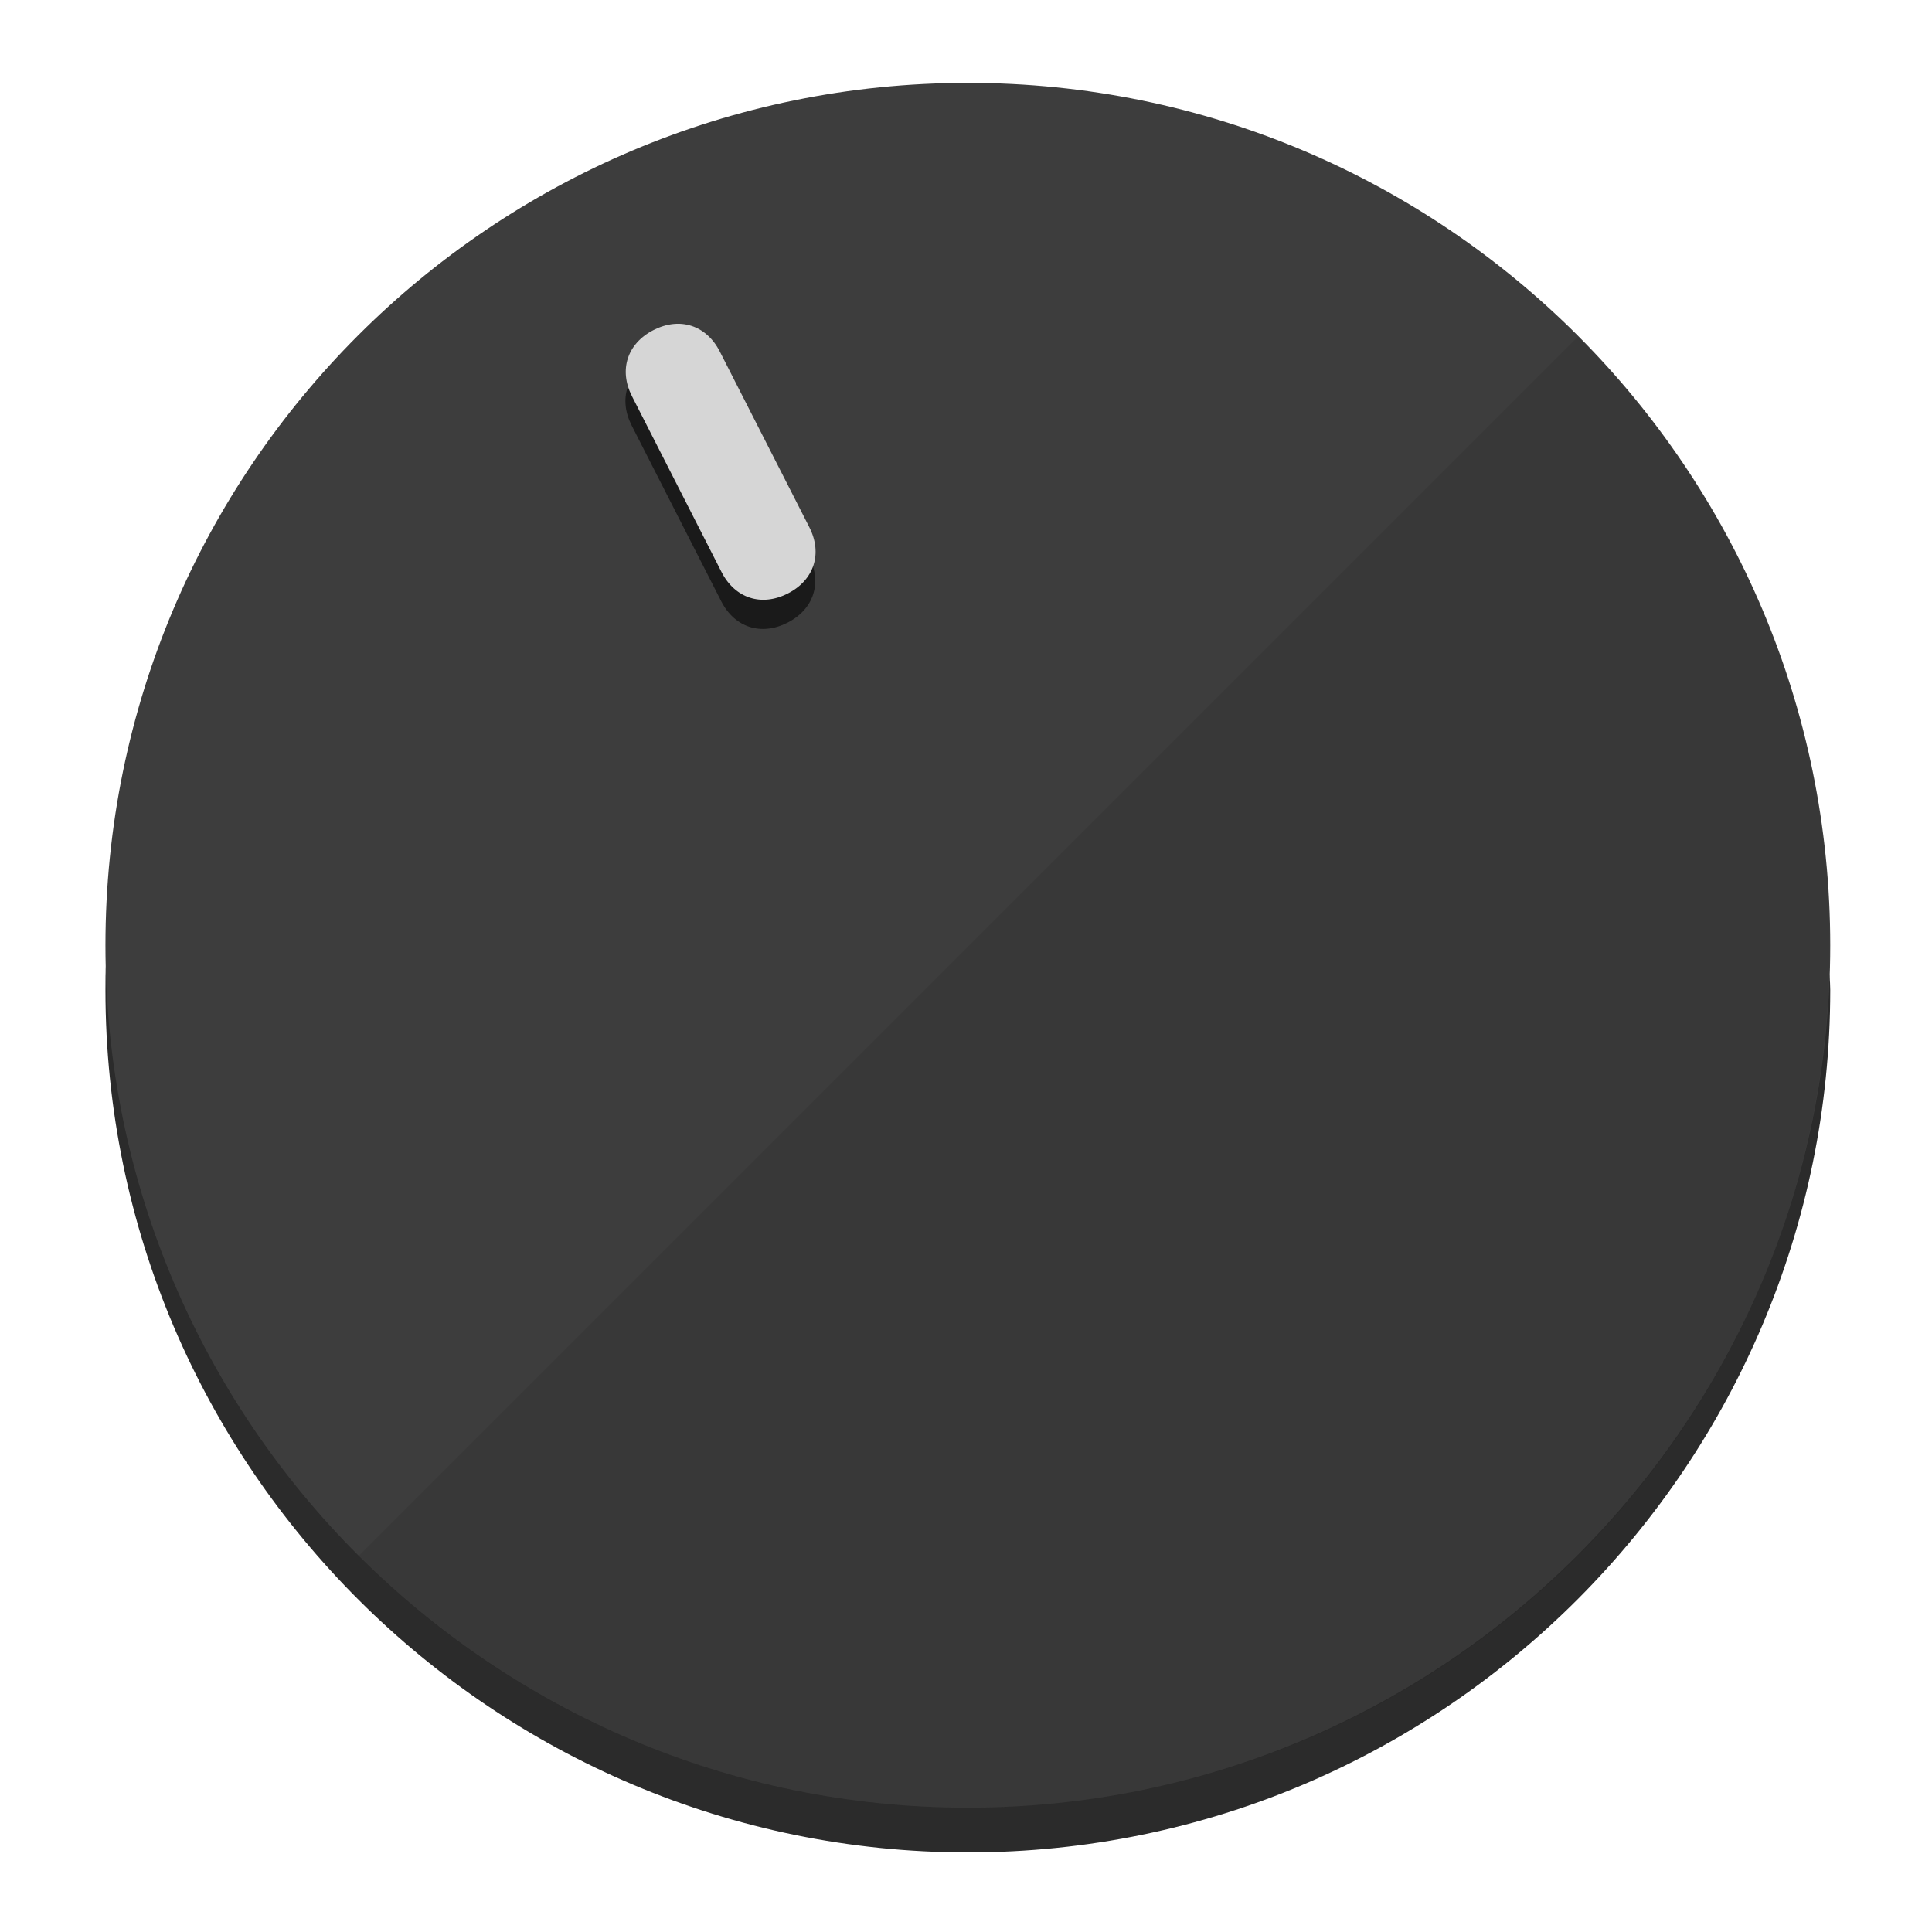
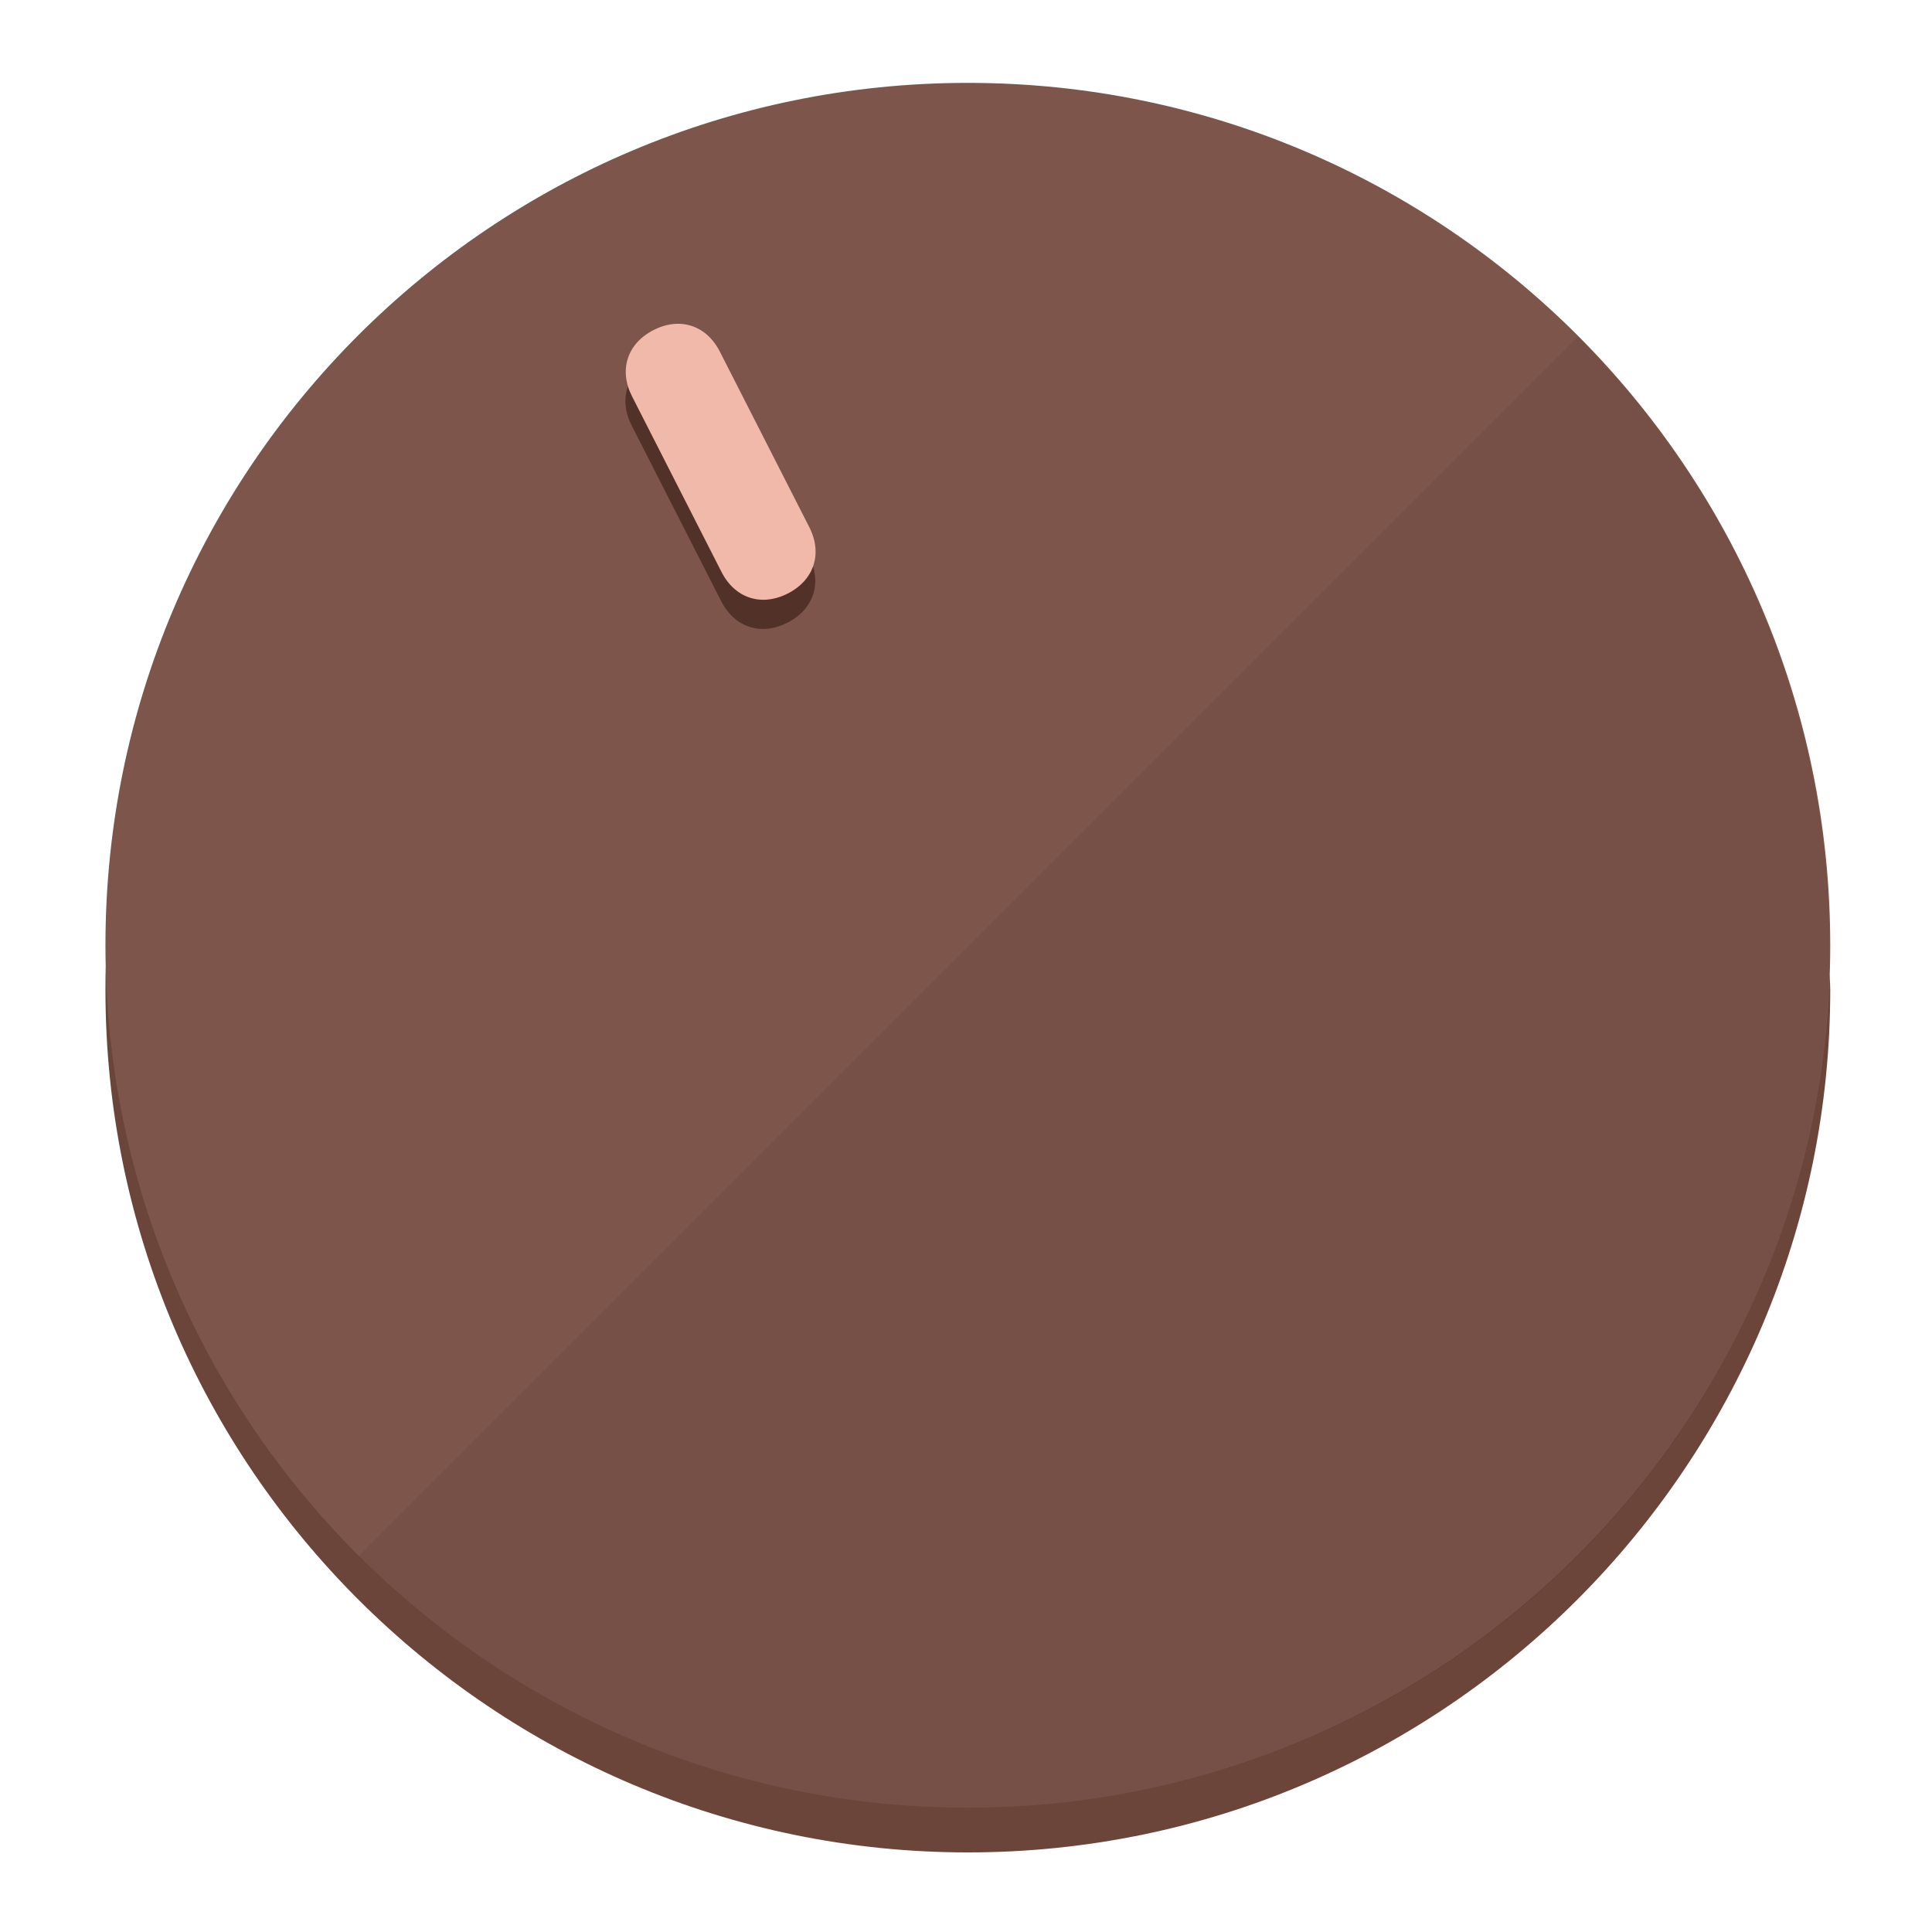
<svg xmlns="http://www.w3.org/2000/svg" height="120px" width="120px" version="1.1" id="Layer_1" viewBox="0 0 496.8 496.8" xml:space="preserve">
  <defs id="defs23" />
  <g id="g3158">
-     <path style="display:inline;fill:#2B2B2B;fill-opacity:1;stroke-width:1.584" d="m 248.875,445.92 c 116.582,0 212.89,-91.238 220.493,-205.286 0,5.069 1.267,8.87 1.267,13.939 0,121.651 -98.842,221.76 -221.76,221.76 -121.651,0 -221.76,-98.842 -221.76,-221.76 0,-5.069 0,-8.87 1.267,-13.939 7.603,114.048 103.91,205.286 220.493,205.286 z" id="path8" />
-     <circle style="display:inline;fill:#3D3D3D;fill-opacity:1;stroke-width:1.584" cx="248.875" cy="243.071" r="221.76" id="circle12" />
-     <path style="display:inline;fill:#1A1A1A;fill-opacity:0.154;stroke-width:1.587" d="m 405.744,86.606 c 86.308,86.308 86.308,227.193 0,313.5 -86.308,86.308 -227.193,86.308 -313.5,0" id="path14" />
+     <path style="display:inline;fill:#6B443A;fill-opacity:1;stroke-width:1.584" d="m 248.875,445.92 c 116.582,0 212.89,-91.238 220.493,-205.286 0,5.069 1.267,8.87 1.267,13.939 0,121.651 -98.842,221.76 -221.76,221.76 -121.651,0 -221.76,-98.842 -221.76,-221.76 0,-5.069 0,-8.87 1.267,-13.939 7.603,114.048 103.91,205.286 220.493,205.286 z" id="path8" />
+     <circle style="display:inline;fill:#7D554B;fill-opacity:1;stroke-width:1.584" cx="248.875" cy="243.071" r="221.76" id="circle12" />
+     <path style="display:inline;fill:#523129;fill-opacity:0.154;stroke-width:1.587" d="m 405.744,86.606 c 86.308,86.308 86.308,227.193 0,313.5 -86.308,86.308 -227.193,86.308 -313.5,0" id="path14" />
  </g>
  <g id="g3198">
    <circle style="display:none;fill:#000000;fill-opacity:0;stroke-width:1.584" cx="110.802" cy="329.835" r="221.76" id="circle12-3" transform="rotate(-27)" />
-     <path style="display:inline;fill:#1A1A1A;fill-opacity:1;stroke-width:1.584" d="m 208.027,143.077 c 3.452,6.774 1.237,13.592 -5.538,17.044 v 0 c -6.775,3.452 -13.592,1.237 -17.044,-5.538 l -23.012,-45.163 c -3.452,-6.775 -1.237,-13.592 5.538,-17.044 v 0 c 6.774,-3.452 13.592,-1.237 17.044,5.538 z" id="path3789" />
-     <path style="display:inline;fill:#D6D6D6;stroke-width:1.584" d="m 208.113,135.571 c 3.452,6.775 1.237,13.592 -5.538,17.044 v 0 c -6.774,3.452 -13.592,1.237 -17.044,-5.538 l -23.012,-45.163 c -3.452,-6.775 -1.237,-13.592 5.538,-17.044 v 0 c 6.775,-3.452 13.592,-1.237 17.044,5.538 z" id="path915" />
+     <path style="display:inline;fill:#523129;fill-opacity:1;stroke-width:1.584" d="m 208.027,143.077 c 3.452,6.774 1.237,13.592 -5.538,17.044 v 0 c -6.775,3.452 -13.592,1.237 -17.044,-5.538 l -23.012,-45.163 c -3.452,-6.775 -1.237,-13.592 5.538,-17.044 v 0 c 6.774,-3.452 13.592,-1.237 17.044,5.538 z" id="path3789" />
+     <path style="display:inline;fill:#F0B9AA;stroke-width:1.584" d="m 208.113,135.571 c 3.452,6.775 1.237,13.592 -5.538,17.044 v 0 c -6.774,3.452 -13.592,1.237 -17.044,-5.538 l -23.012,-45.163 c -3.452,-6.775 -1.237,-13.592 5.538,-17.044 v 0 c 6.775,-3.452 13.592,-1.237 17.044,5.538 z" id="path915" />
  </g>
</svg>
